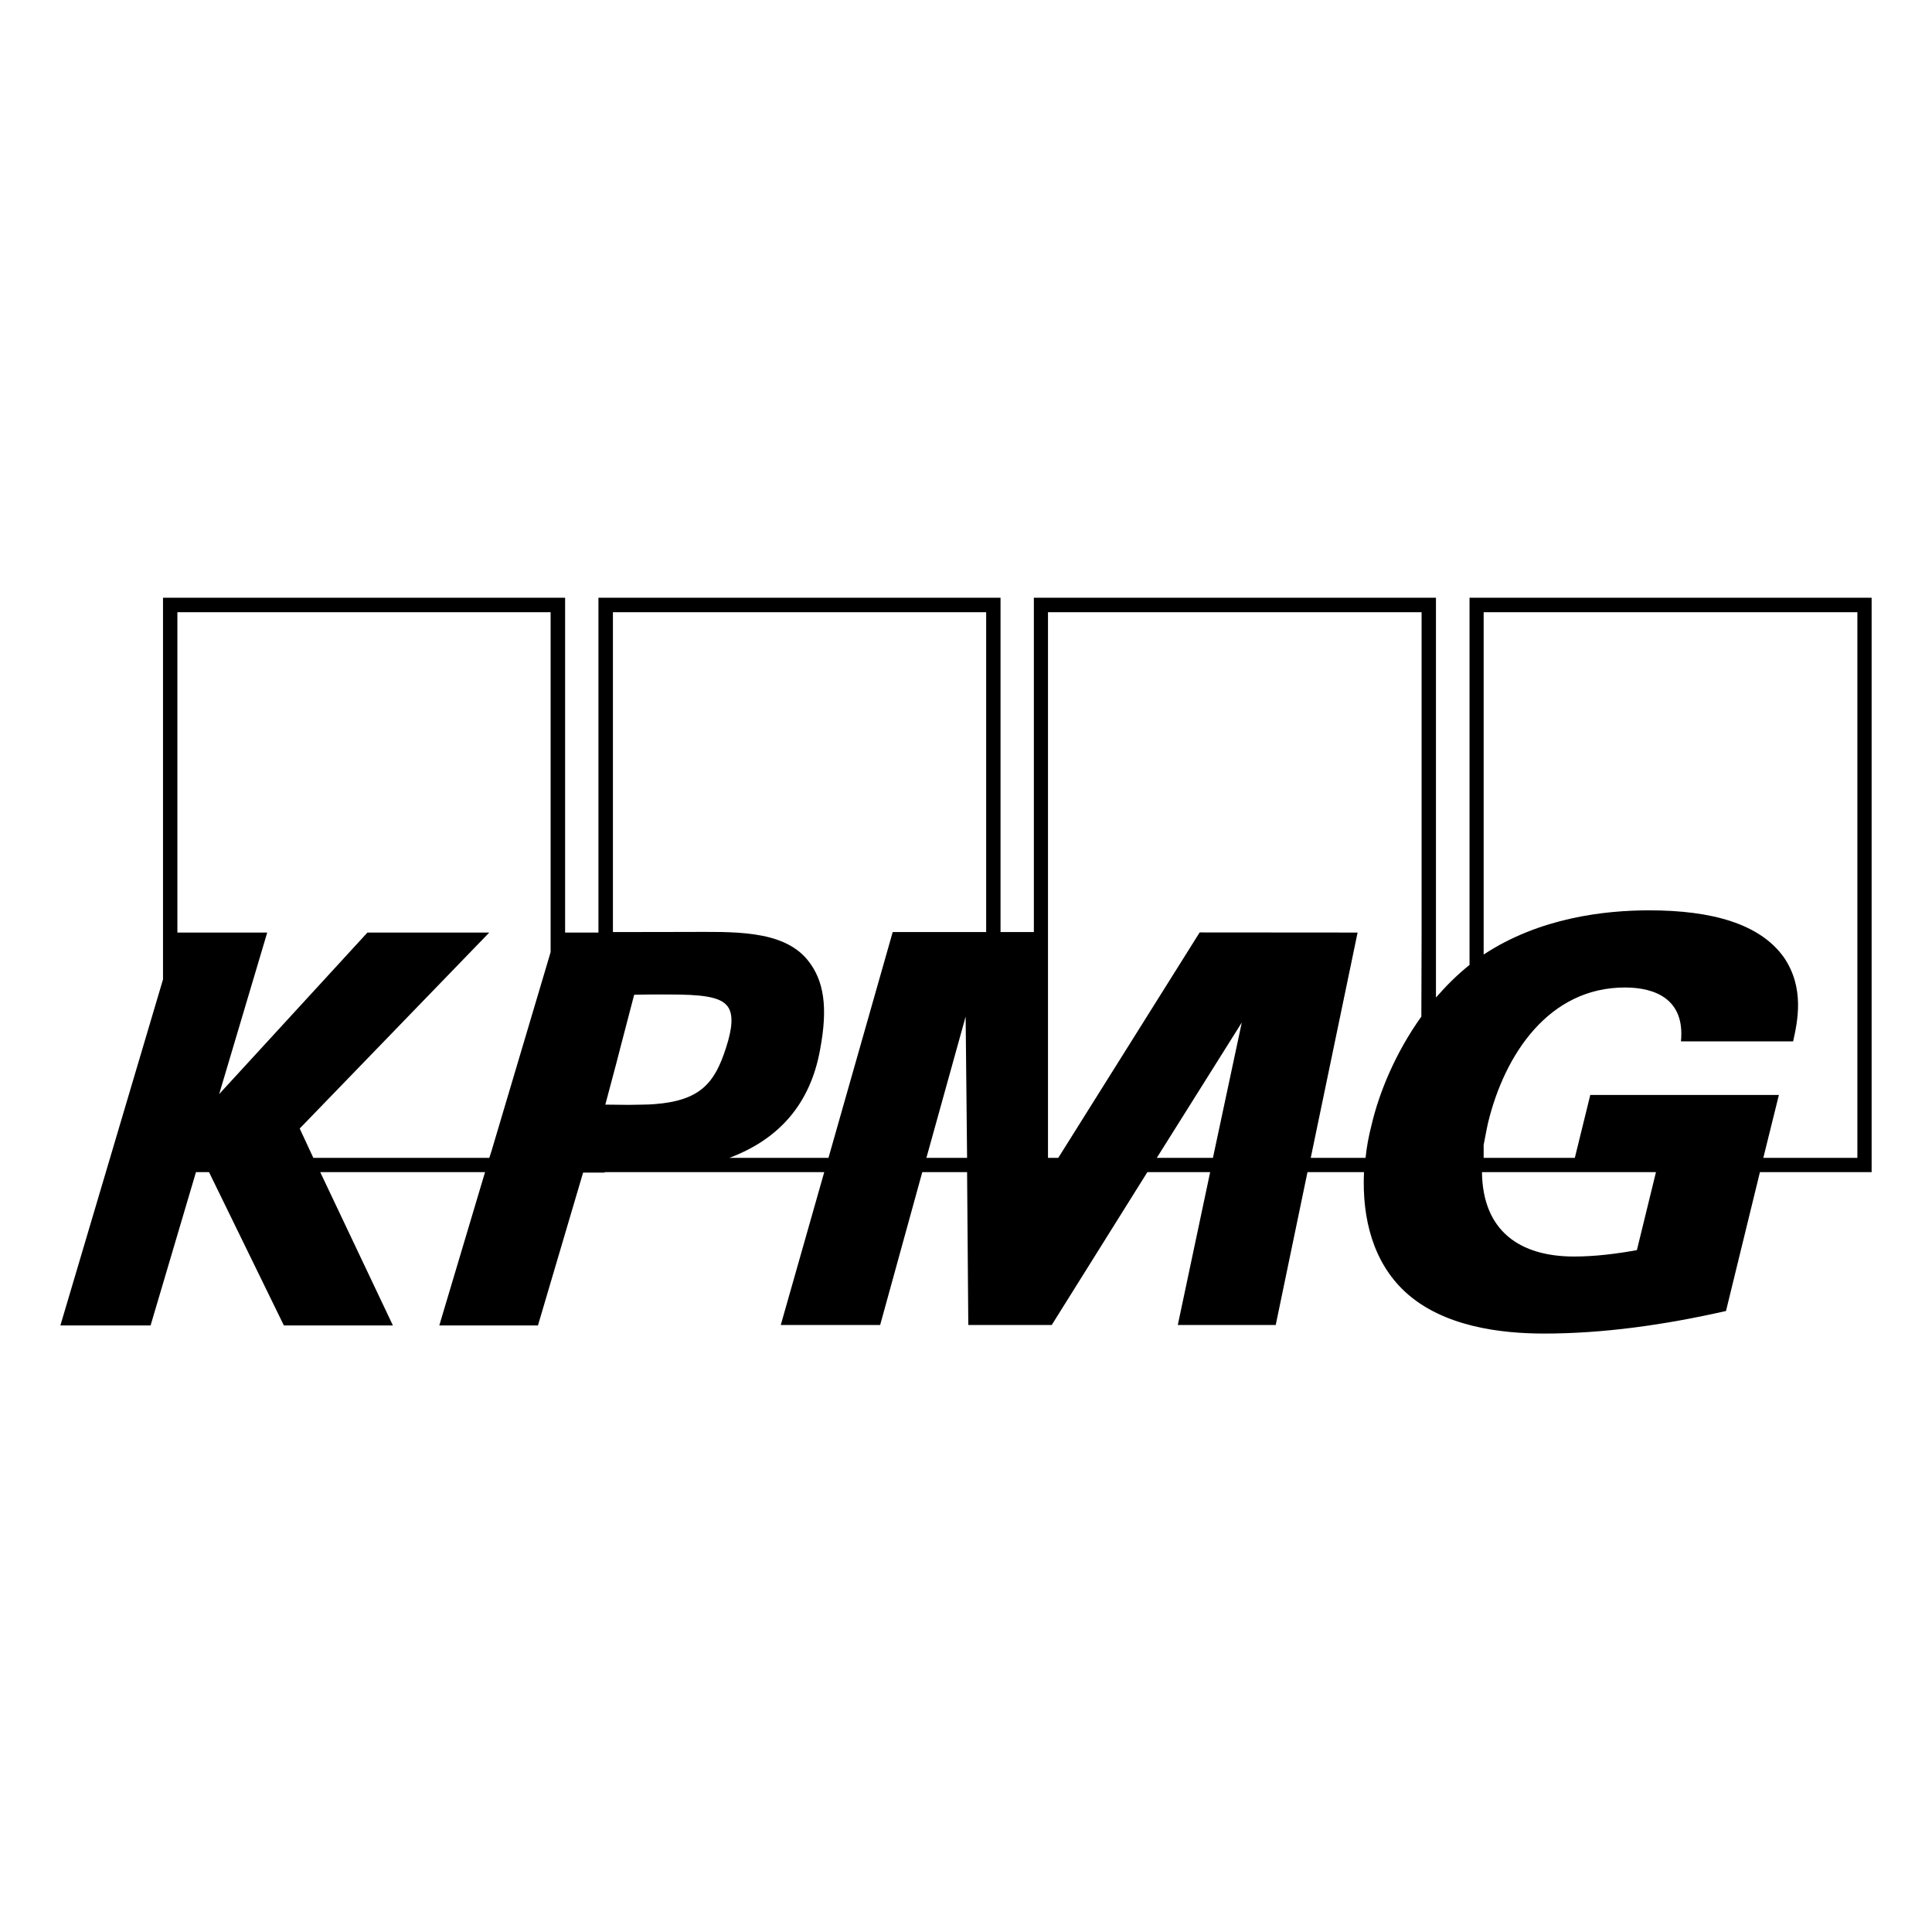
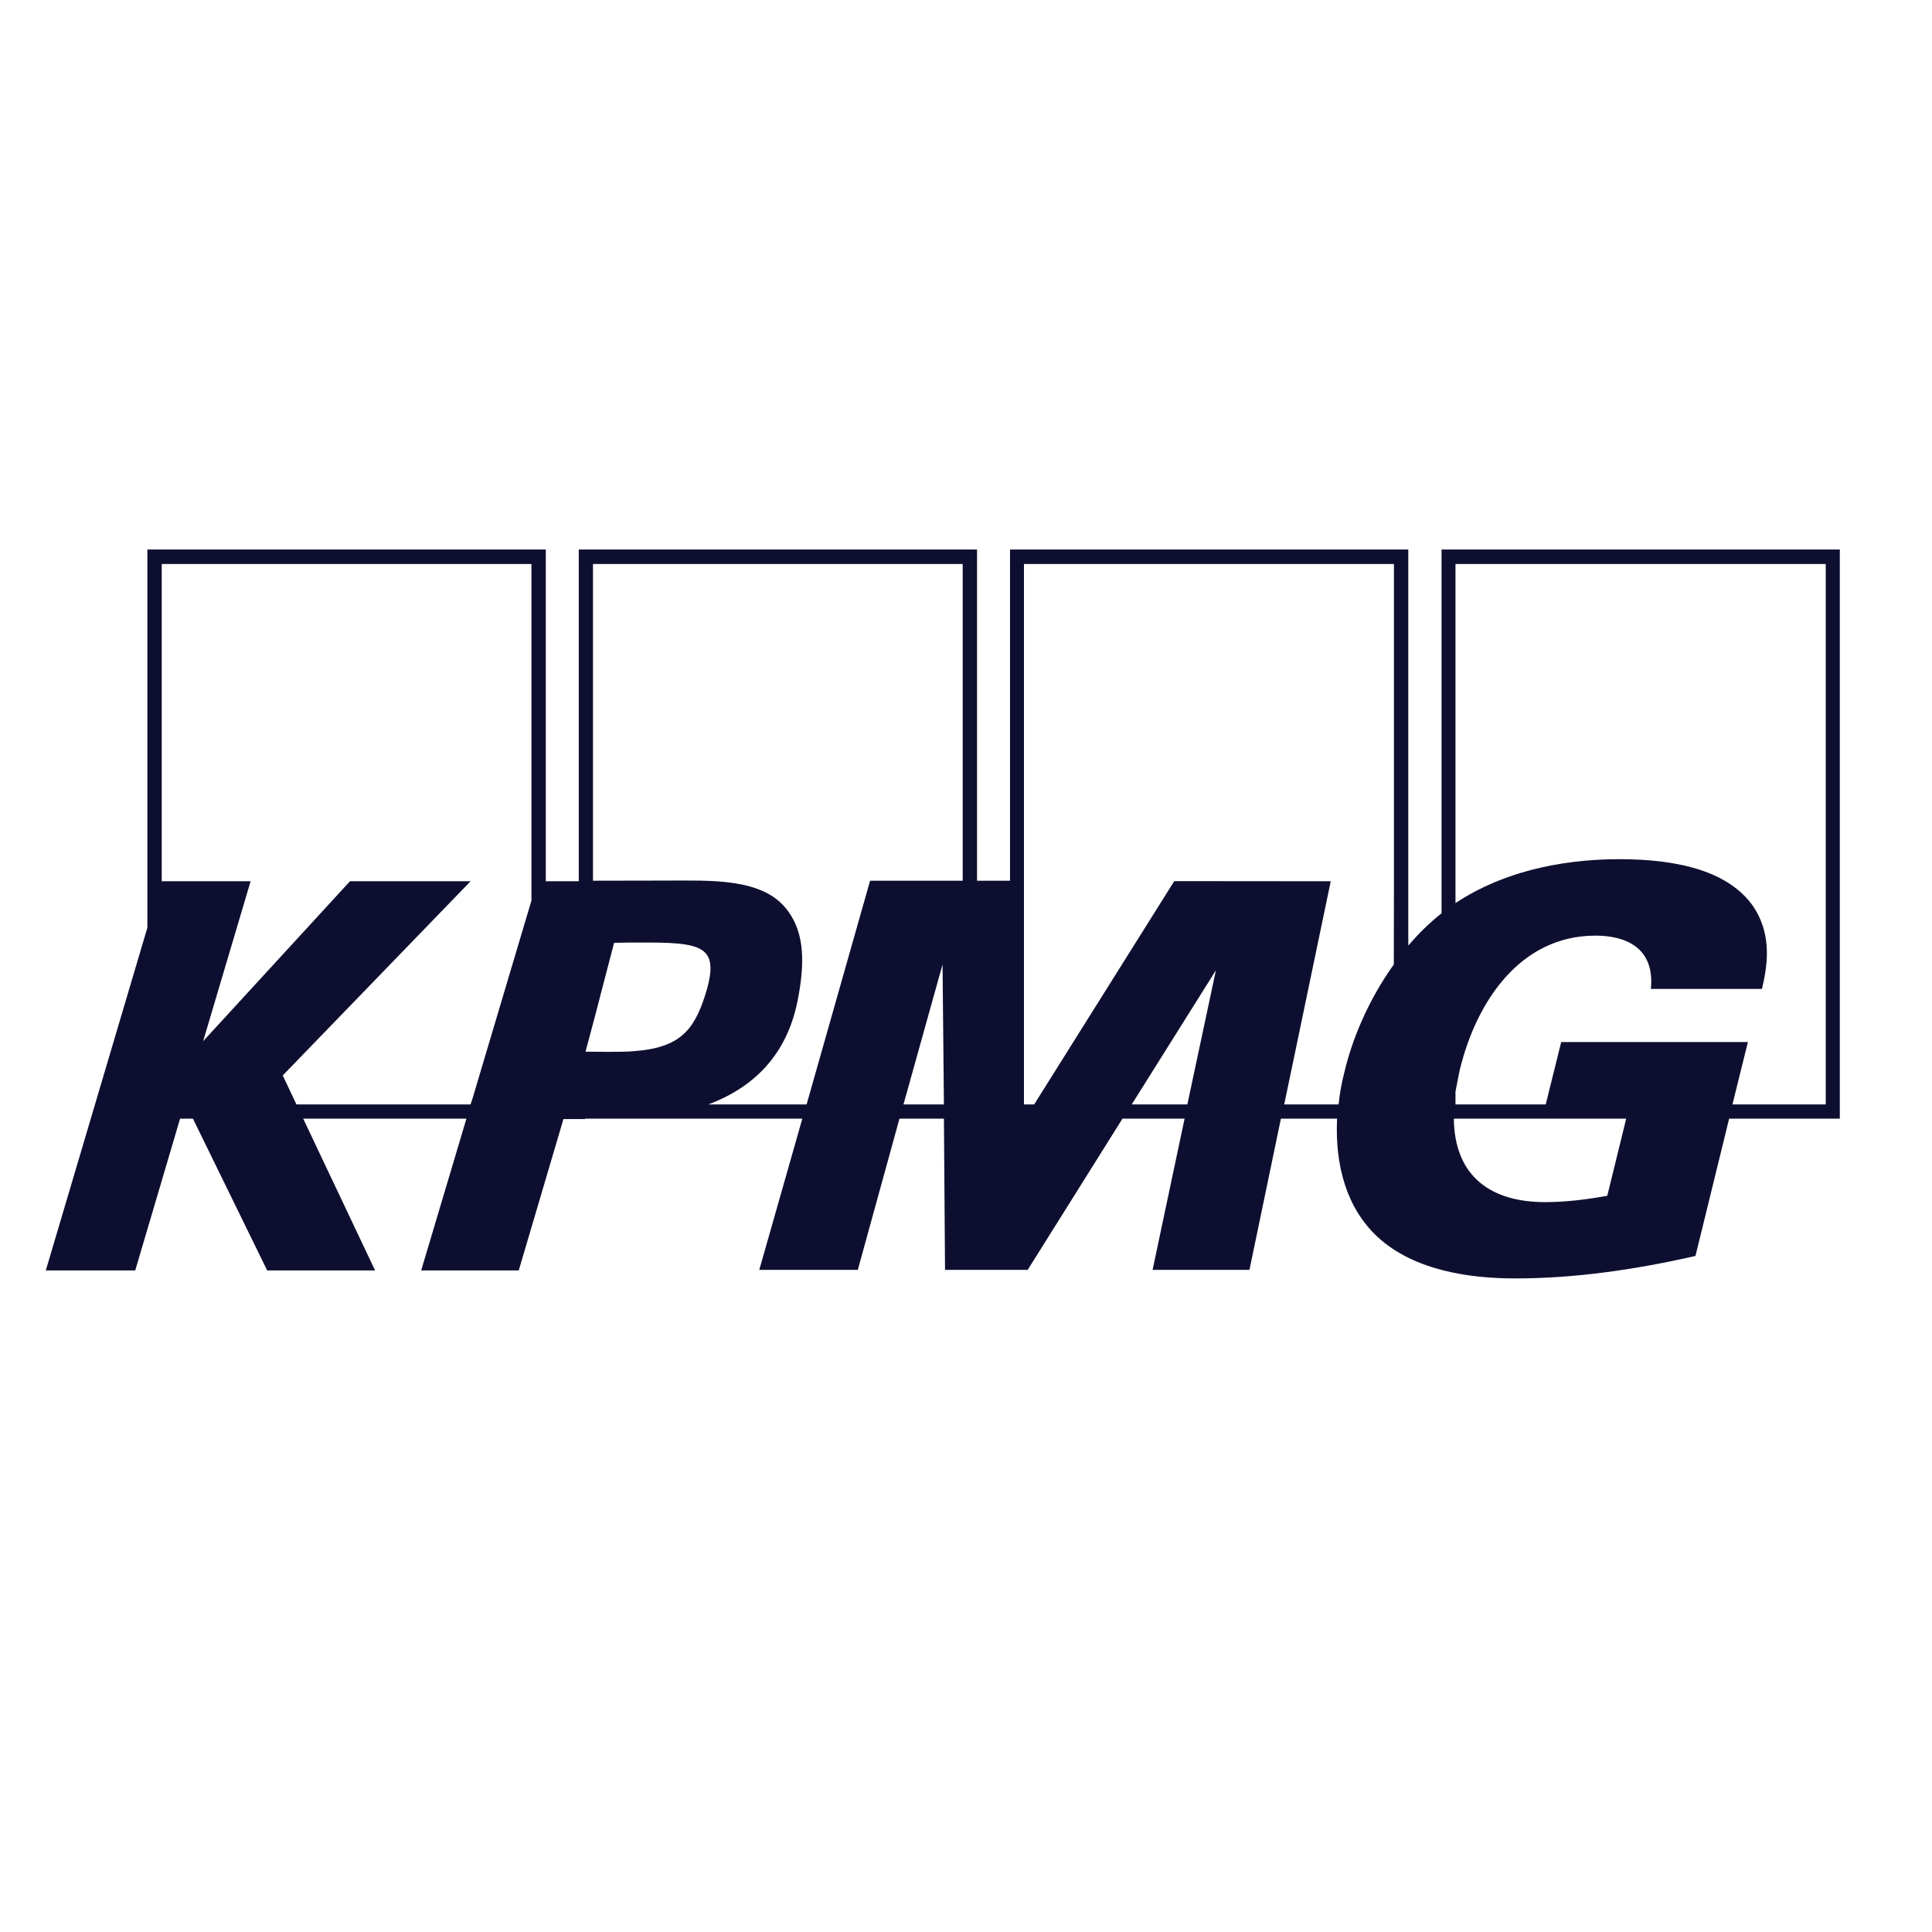
- <svg xmlns="http://www.w3.org/2000/svg" viewBox="0 0 16 16">
-   <path fill-rule="evenodd" clip-rule="evenodd" d="M12.17 4.95V7.991C12.065 8.075 11.976 8.165 11.892 8.261V4.95H8.562V7.719H8.286V4.95H4.956V7.723H4.68V4.95H1.35V8.111L0.5 10.977H1.247L1.623 9.707H1.731L2.351 10.977H3.254L2.652 9.707H4.017L3.638 10.977H4.455L4.829 9.711H5.008V9.707H6.826L6.466 10.973H7.289L7.638 9.707H8.009L8.019 10.973H8.71L9.502 9.707H10.022L9.754 10.973H10.565L10.828 9.707H11.296C11.278 10.1 11.377 10.456 11.634 10.696C11.948 10.988 12.431 11.044 12.788 11.044C13.276 11.044 13.783 10.973 14.294 10.857L14.575 9.707H15.5V4.95H12.17ZM4.56 7.885L4.512 8.047L4.069 9.537L4.052 9.589H2.595L2.482 9.346L4.052 7.723H3.043L1.815 9.061L2.213 7.723H1.469V5.07H4.56V7.885ZM5.42 9.144H5.419C5.389 9.146 5.359 9.148 5.325 9.148C5.279 9.148 5.244 9.15 5.211 9.15L5.013 9.148L5.104 8.806L5.148 8.636L5.252 8.238C5.298 8.238 5.343 8.236 5.386 8.236H5.539C5.801 8.236 5.966 8.251 6.027 8.336C6.073 8.4 6.067 8.511 6.012 8.679C5.919 8.968 5.801 9.115 5.42 9.144ZM7.672 9.589L7.997 8.419L8.009 9.589H7.672ZM8.167 7.719H7.393L6.861 9.589H6.04C6.459 9.432 6.713 9.134 6.792 8.69C6.857 8.345 6.826 8.119 6.687 7.949C6.479 7.696 6.061 7.718 5.69 7.718C5.625 7.718 5.076 7.719 5.076 7.719V5.07H8.167V7.719ZM10.045 9.589H9.58L10.284 8.468L10.045 9.589ZM11.773 7.771L11.771 8.419C11.555 8.721 11.421 9.05 11.359 9.315C11.335 9.408 11.318 9.498 11.309 9.589H10.855L11.243 7.723L9.935 7.722L8.764 9.589H8.679V5.07H11.773V7.771ZM13.556 10.353C13.379 10.385 13.203 10.406 13.036 10.406C12.589 10.406 12.279 10.197 12.273 9.707H13.714L13.556 10.353ZM15.382 9.589H14.603L14.732 9.068H13.17L13.042 9.589H12.287V9.482C12.299 9.423 12.309 9.361 12.324 9.296C12.461 8.733 12.826 8.178 13.457 8.178C13.707 8.178 13.955 8.274 13.921 8.624H14.85C14.886 8.461 14.948 8.183 14.773 7.928C14.575 7.65 14.176 7.539 13.658 7.539C13.29 7.539 12.752 7.599 12.287 7.905V5.07H15.382V9.589Z" />
+ <svg xmlns="http://www.w3.org/2000/svg" viewBox="0 0 14 14" fill="none">
+   <path fill-rule="evenodd" clip-rule="evenodd" d="M10.446 3.982V6.618C10.355 6.69 10.277 6.768 10.205 6.852V3.982H7.319V6.382H7.08V3.982H4.194V6.386H3.955V3.982H1.068V6.722L0.332 9.206H0.98L1.305 8.106H1.398L1.936 9.206H2.718L2.197 8.106H3.38L3.052 9.206H3.759L4.083 8.109H4.239V8.106H5.814L5.502 9.202H6.216L6.518 8.106H6.84L6.848 9.202H7.447L8.134 8.106H8.584L8.352 9.202H9.054L9.282 8.106H9.689C9.673 8.445 9.758 8.754 9.981 8.962C10.254 9.215 10.672 9.264 10.981 9.264C11.405 9.264 11.844 9.202 12.286 9.101L12.53 8.106H13.332V3.982H10.446ZM3.851 6.526L3.809 6.667L3.425 7.957L3.41 8.003H2.148L2.049 7.793L3.41 6.386H2.536L1.472 7.545L1.816 6.386H1.172V4.087H3.851V6.526ZM4.596 7.617H4.595C4.569 7.619 4.543 7.621 4.513 7.621C4.474 7.621 4.443 7.622 4.415 7.622L4.243 7.621L4.322 7.324L4.36 7.177L4.45 6.832C4.49 6.832 4.529 6.83 4.566 6.83H4.699C4.926 6.83 5.069 6.843 5.121 6.917C5.162 6.972 5.156 7.068 5.109 7.214C5.028 7.465 4.926 7.592 4.596 7.617ZM6.547 8.003L6.83 6.989L6.84 8.003H6.547ZM6.976 6.382H6.305L5.845 8.003H5.133C5.496 7.867 5.717 7.608 5.785 7.224C5.841 6.925 5.814 6.728 5.694 6.581C5.514 6.362 5.151 6.381 4.829 6.381C4.773 6.381 4.297 6.382 4.297 6.382V4.087H6.976V6.382ZM8.604 8.003H8.201L8.811 7.031L8.604 8.003ZM10.101 6.428L10.1 6.989C9.913 7.25 9.797 7.536 9.743 7.765C9.722 7.846 9.708 7.924 9.7 8.003H9.306L9.643 6.386L8.509 6.385L7.494 8.003H7.42V4.087H10.101V6.428ZM11.647 8.665C11.494 8.693 11.341 8.711 11.196 8.711C10.809 8.711 10.54 8.53 10.535 8.106H11.784L11.647 8.665ZM13.23 8.003H12.554L12.666 7.551H11.313L11.201 8.003H10.547V7.91C10.558 7.859 10.566 7.806 10.579 7.749C10.698 7.261 11.014 6.78 11.561 6.78C11.777 6.78 11.992 6.864 11.963 7.166H12.768C12.8 7.025 12.853 6.784 12.701 6.563C12.53 6.323 12.184 6.226 11.736 6.226C11.417 6.226 10.95 6.278 10.547 6.544V4.087H13.23V8.003Z" fill="#0E0F30" />
</svg>
